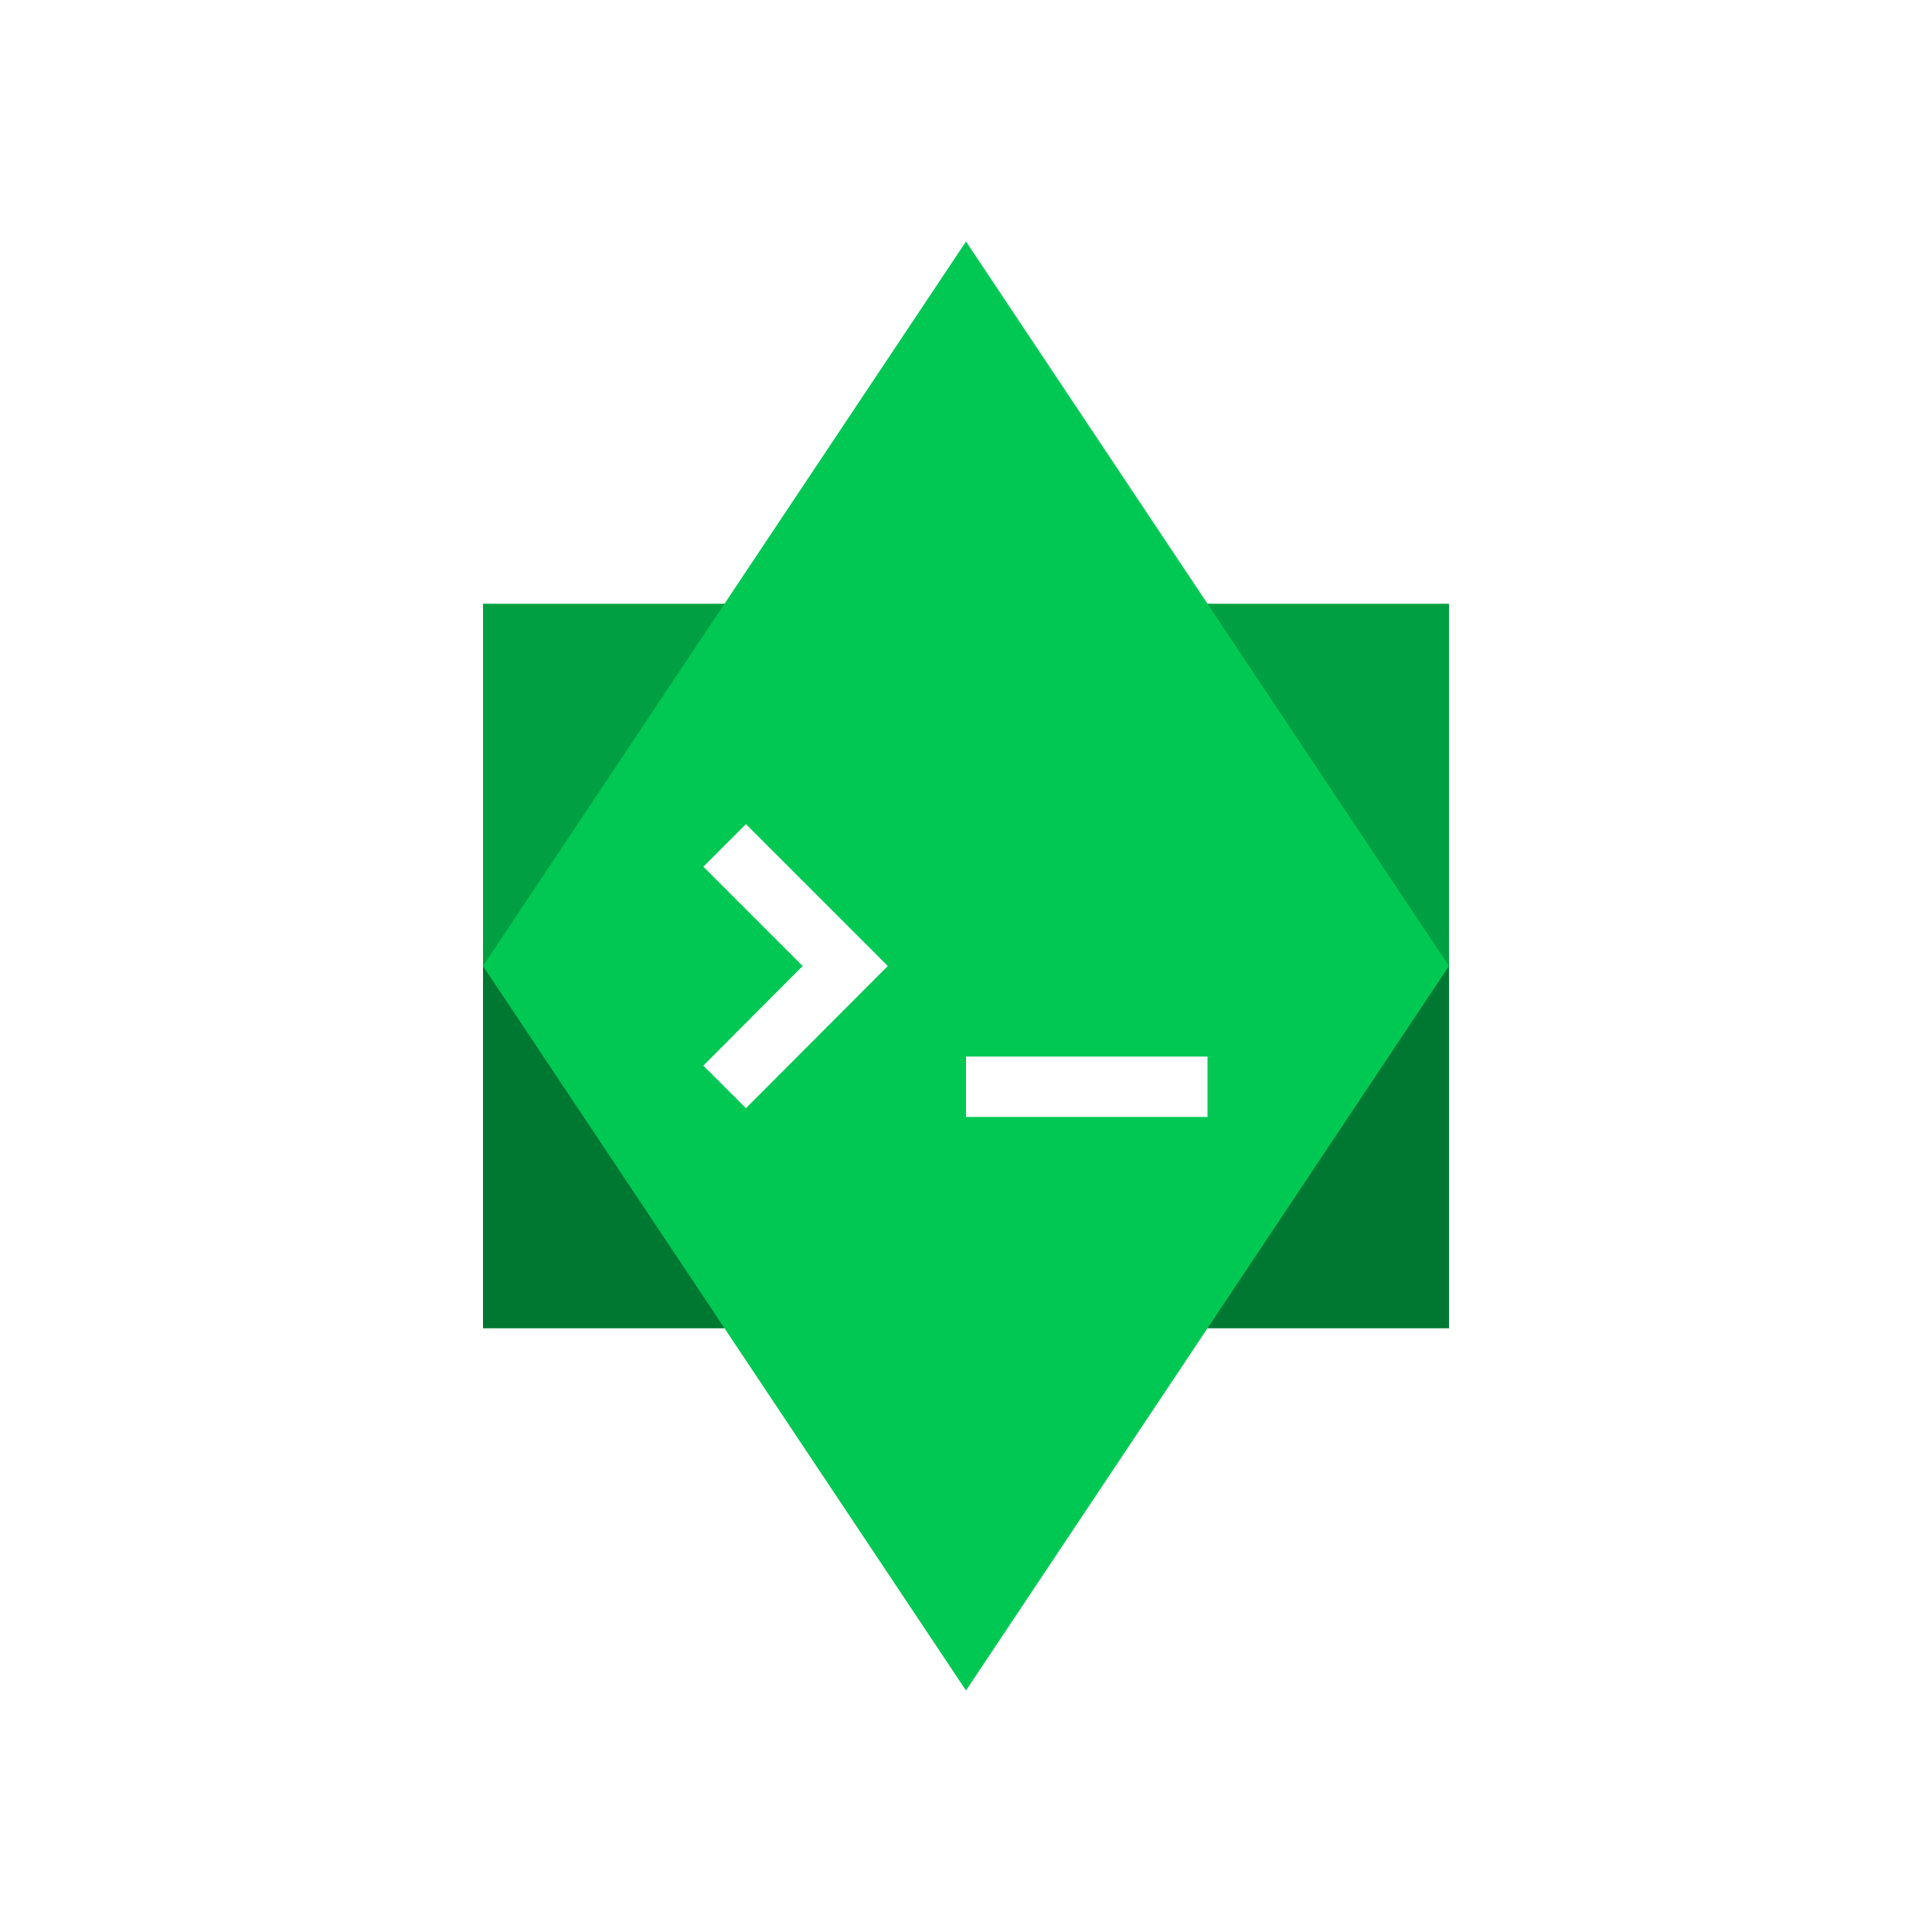
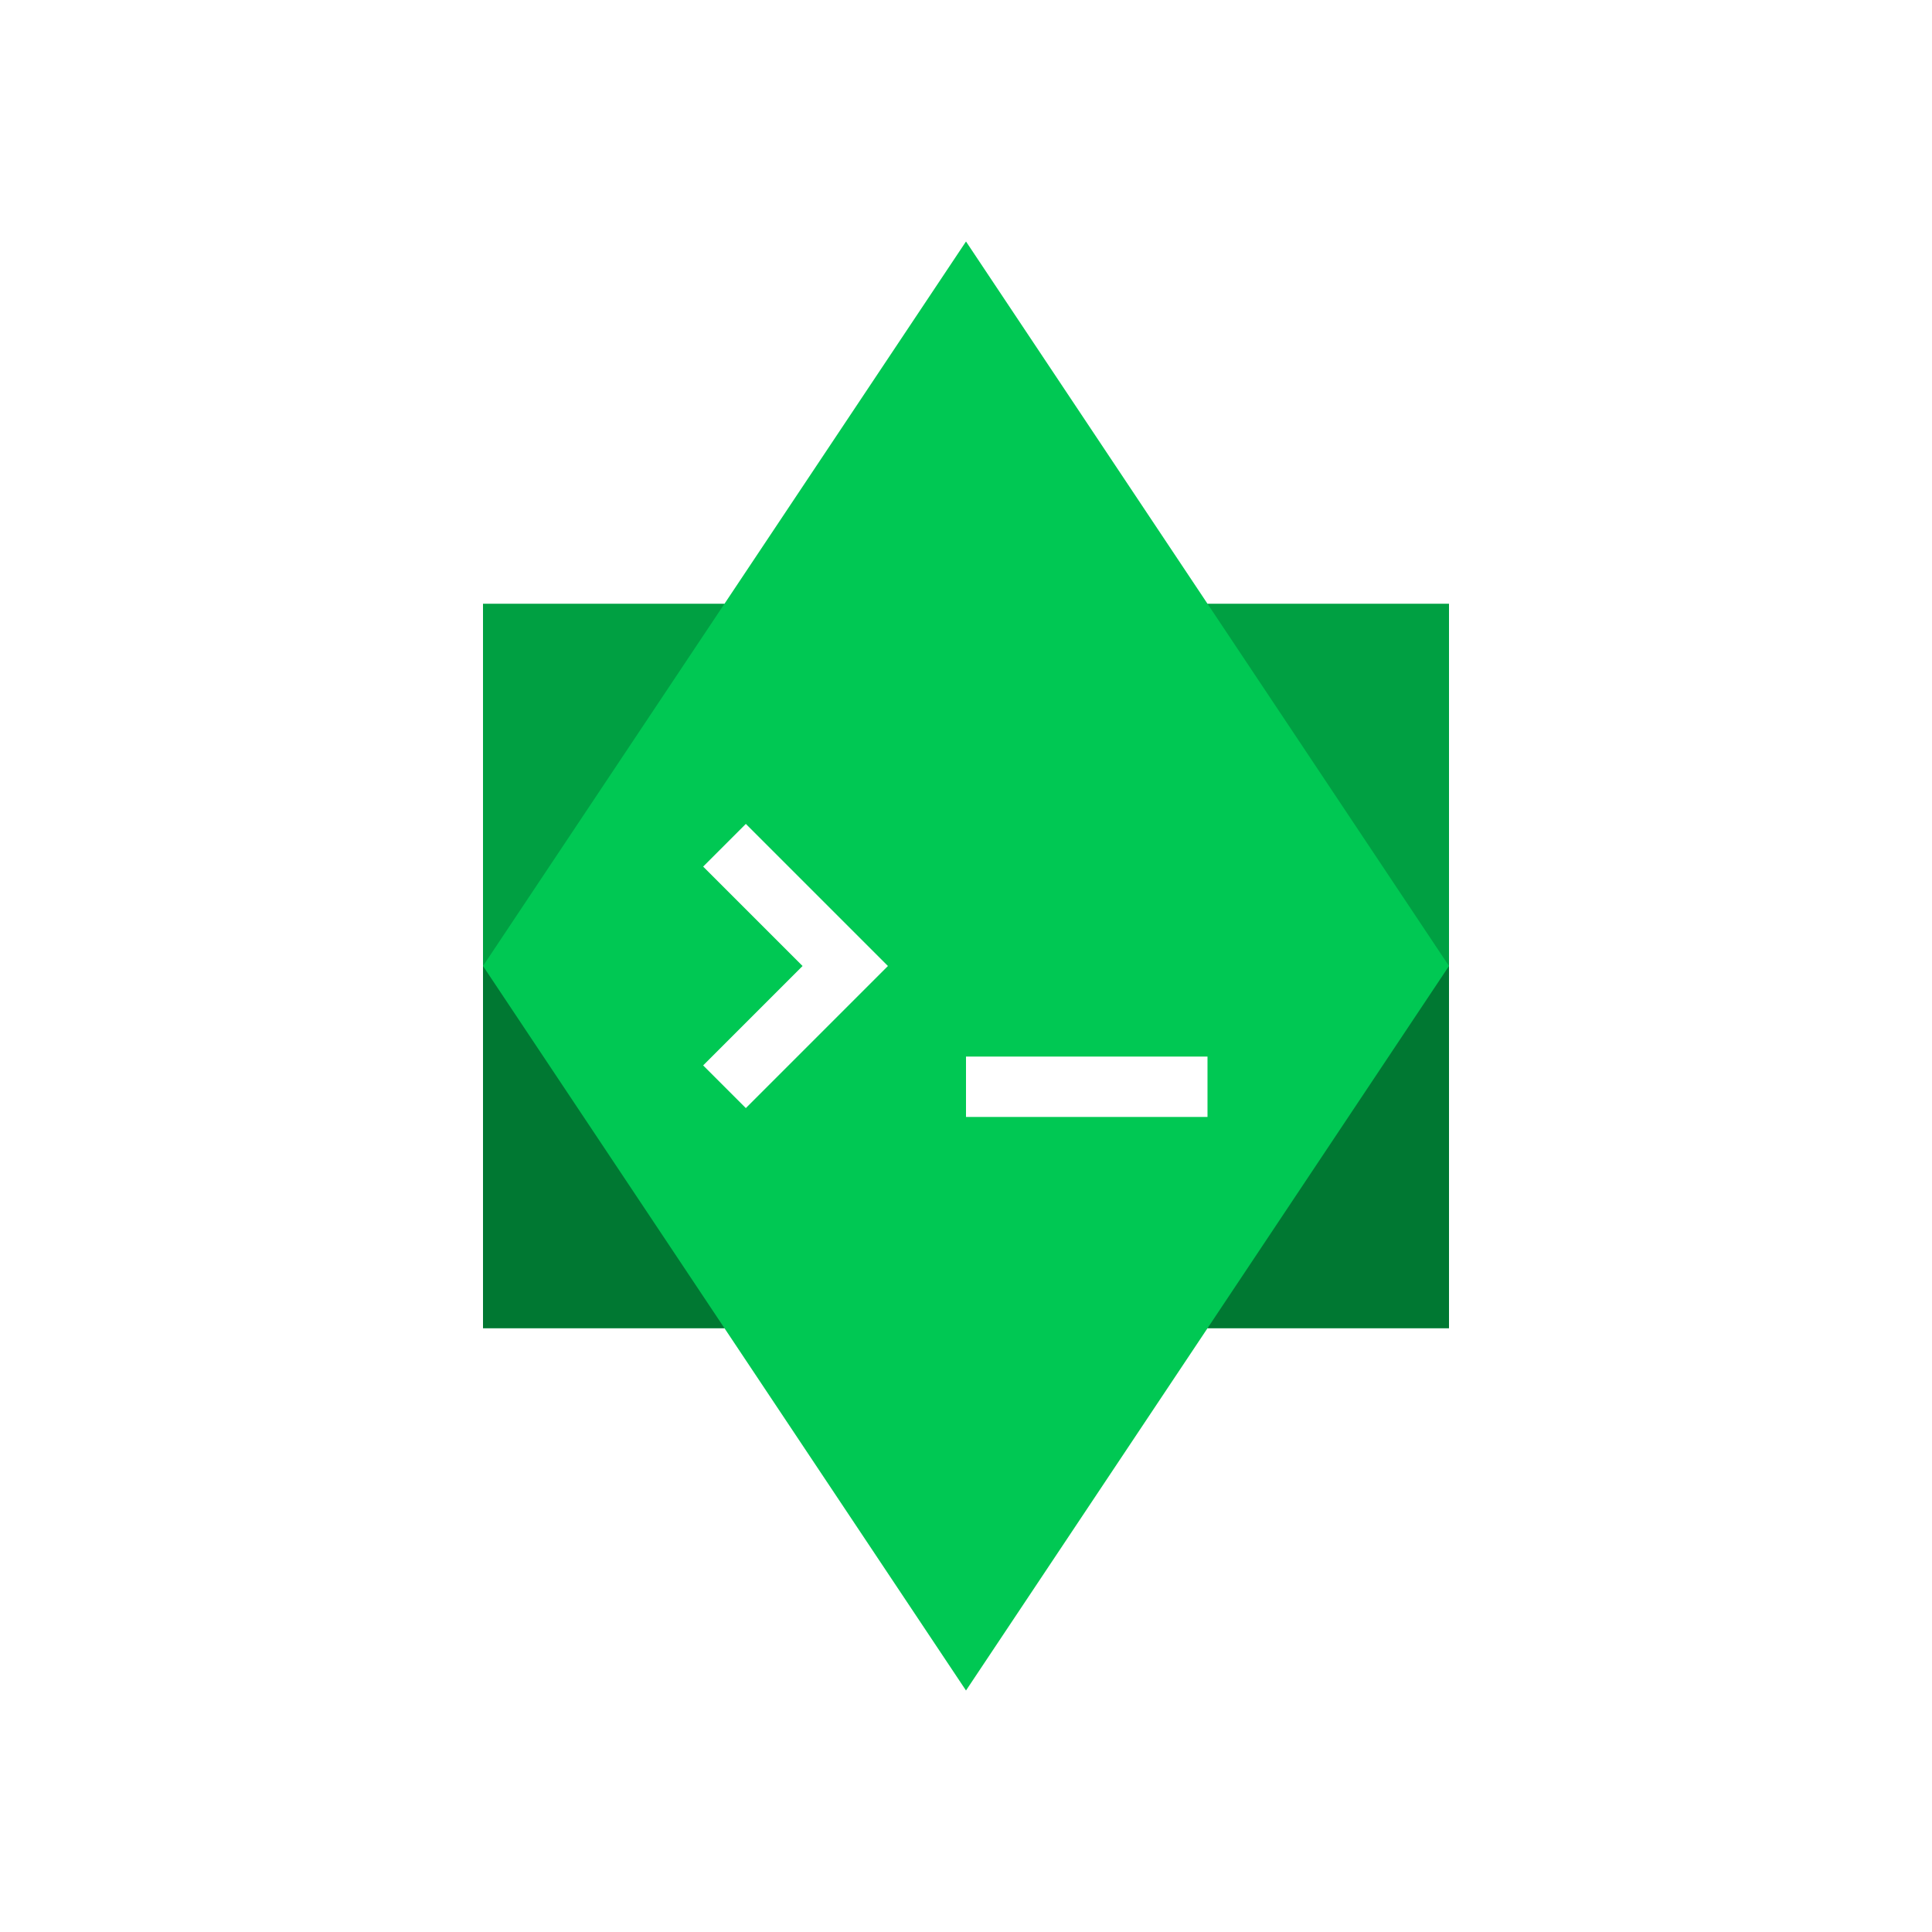
- <svg xmlns="http://www.w3.org/2000/svg" id="Ebene_1" data-name="Ebene 1" width="64" height="64" viewBox="0 0 64 64">
-   <path d="M40,20,32,8,24,20H16V44h8l8,12,8-12h8V20ZM24.71,36.71l-1.41-1.41L26.59,32l-3.29-3.29,1.41-1.41L29.41,32ZM40,37H32V35h8Z" style="fill:#00c853" />
-   <polygon points="16 32 16 44 24 44 16 32" style="opacity:0.4" />
-   <polygon points="16 20 16 32 24 20 16 20" style="opacity:0.2" />
-   <polygon points="48 44 48 32 40 44 48 44" style="opacity:0.4" />
-   <polygon points="40 20 48 32 48 20 40 20" style="opacity:0.2" />
+ <svg xmlns="http://www.w3.org/2000/svg" version="1.1" id="Ebene_1" x="0px" y="0px" viewBox="0 0 64 64" enable-background="new 0 0 64 64" xml:space="preserve">
+   <path fill="#00C853" d="M40,20L32,8l-8,12h-8v24h8l8,12l8-12h8V20H40z M24.707,36.707l-1.414-1.414L26.586,32l-3.293-3.293  l1.414-1.414L29.414,32L24.707,36.707z M40,37h-8v-2h8V37z" />
+   <polygon opacity="0.4" points="16,32 16,44 24,44 " />
+   <polygon opacity="0.2" points="16,20 16,32 24,20 " />
+   <polygon opacity="0.4" points="48,44 48,32 40,44 " />
+   <polygon opacity="0.2" points="40,20 48,32 48,20 " />
</svg>
